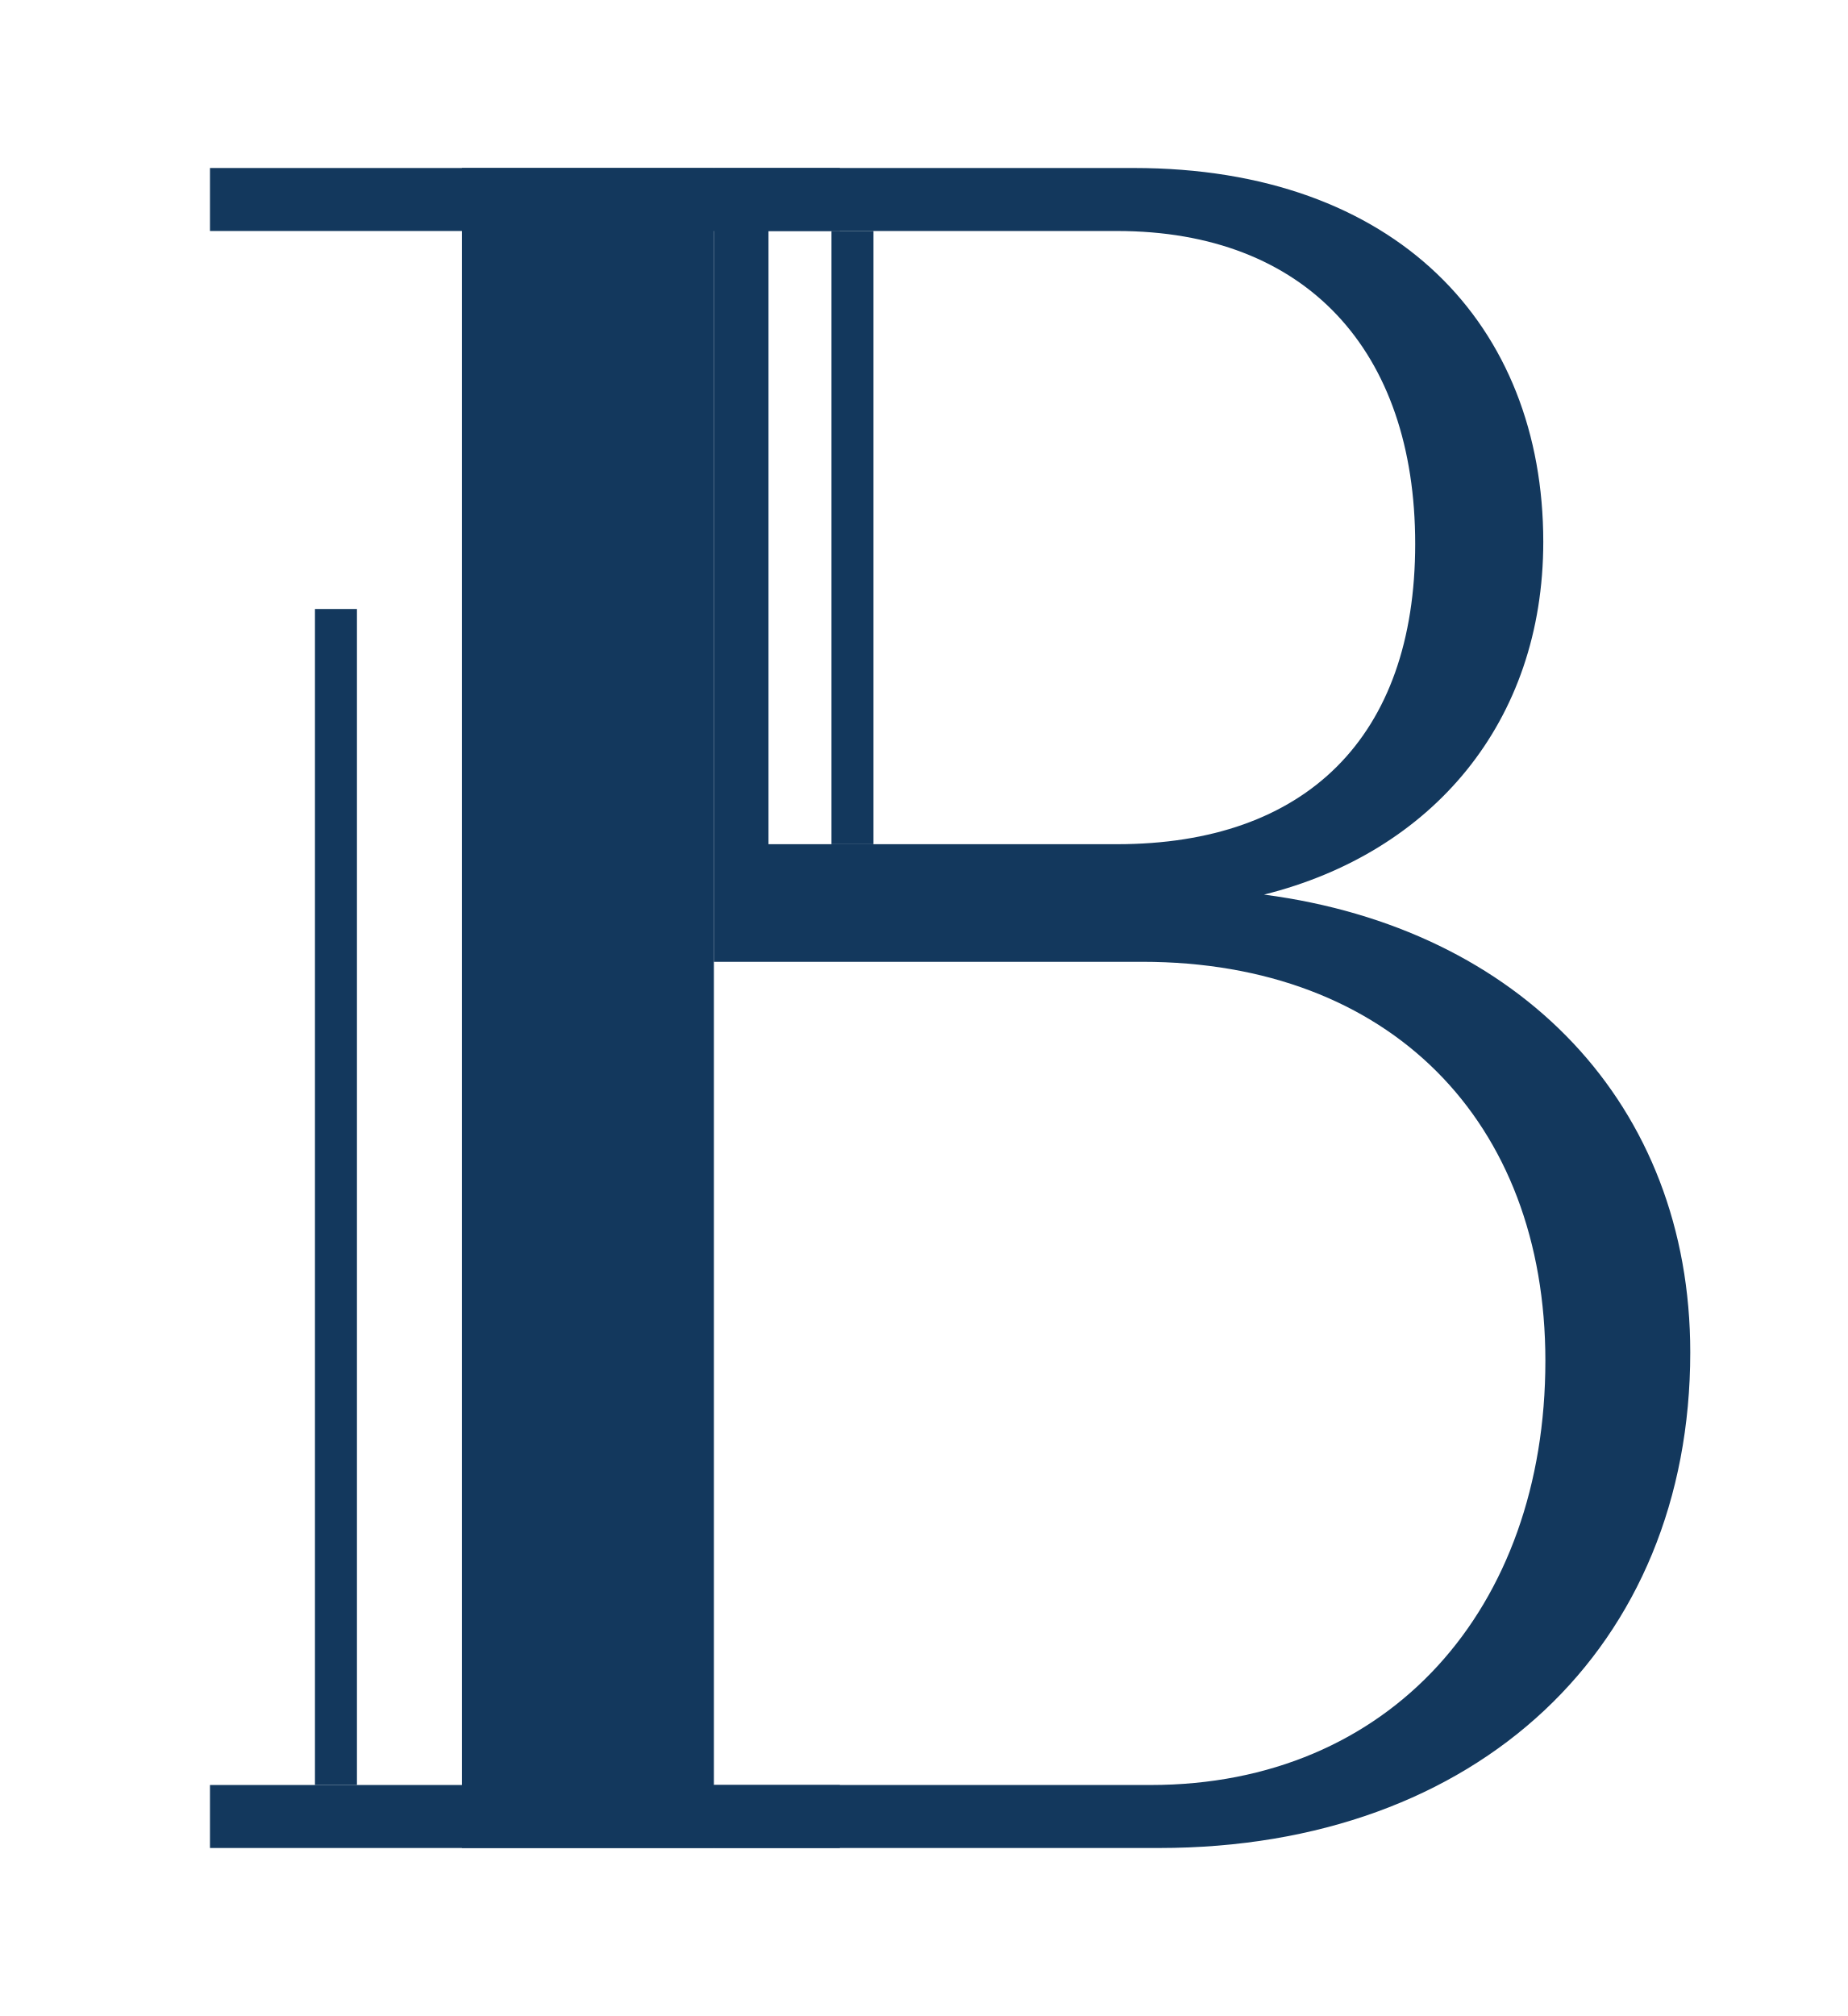
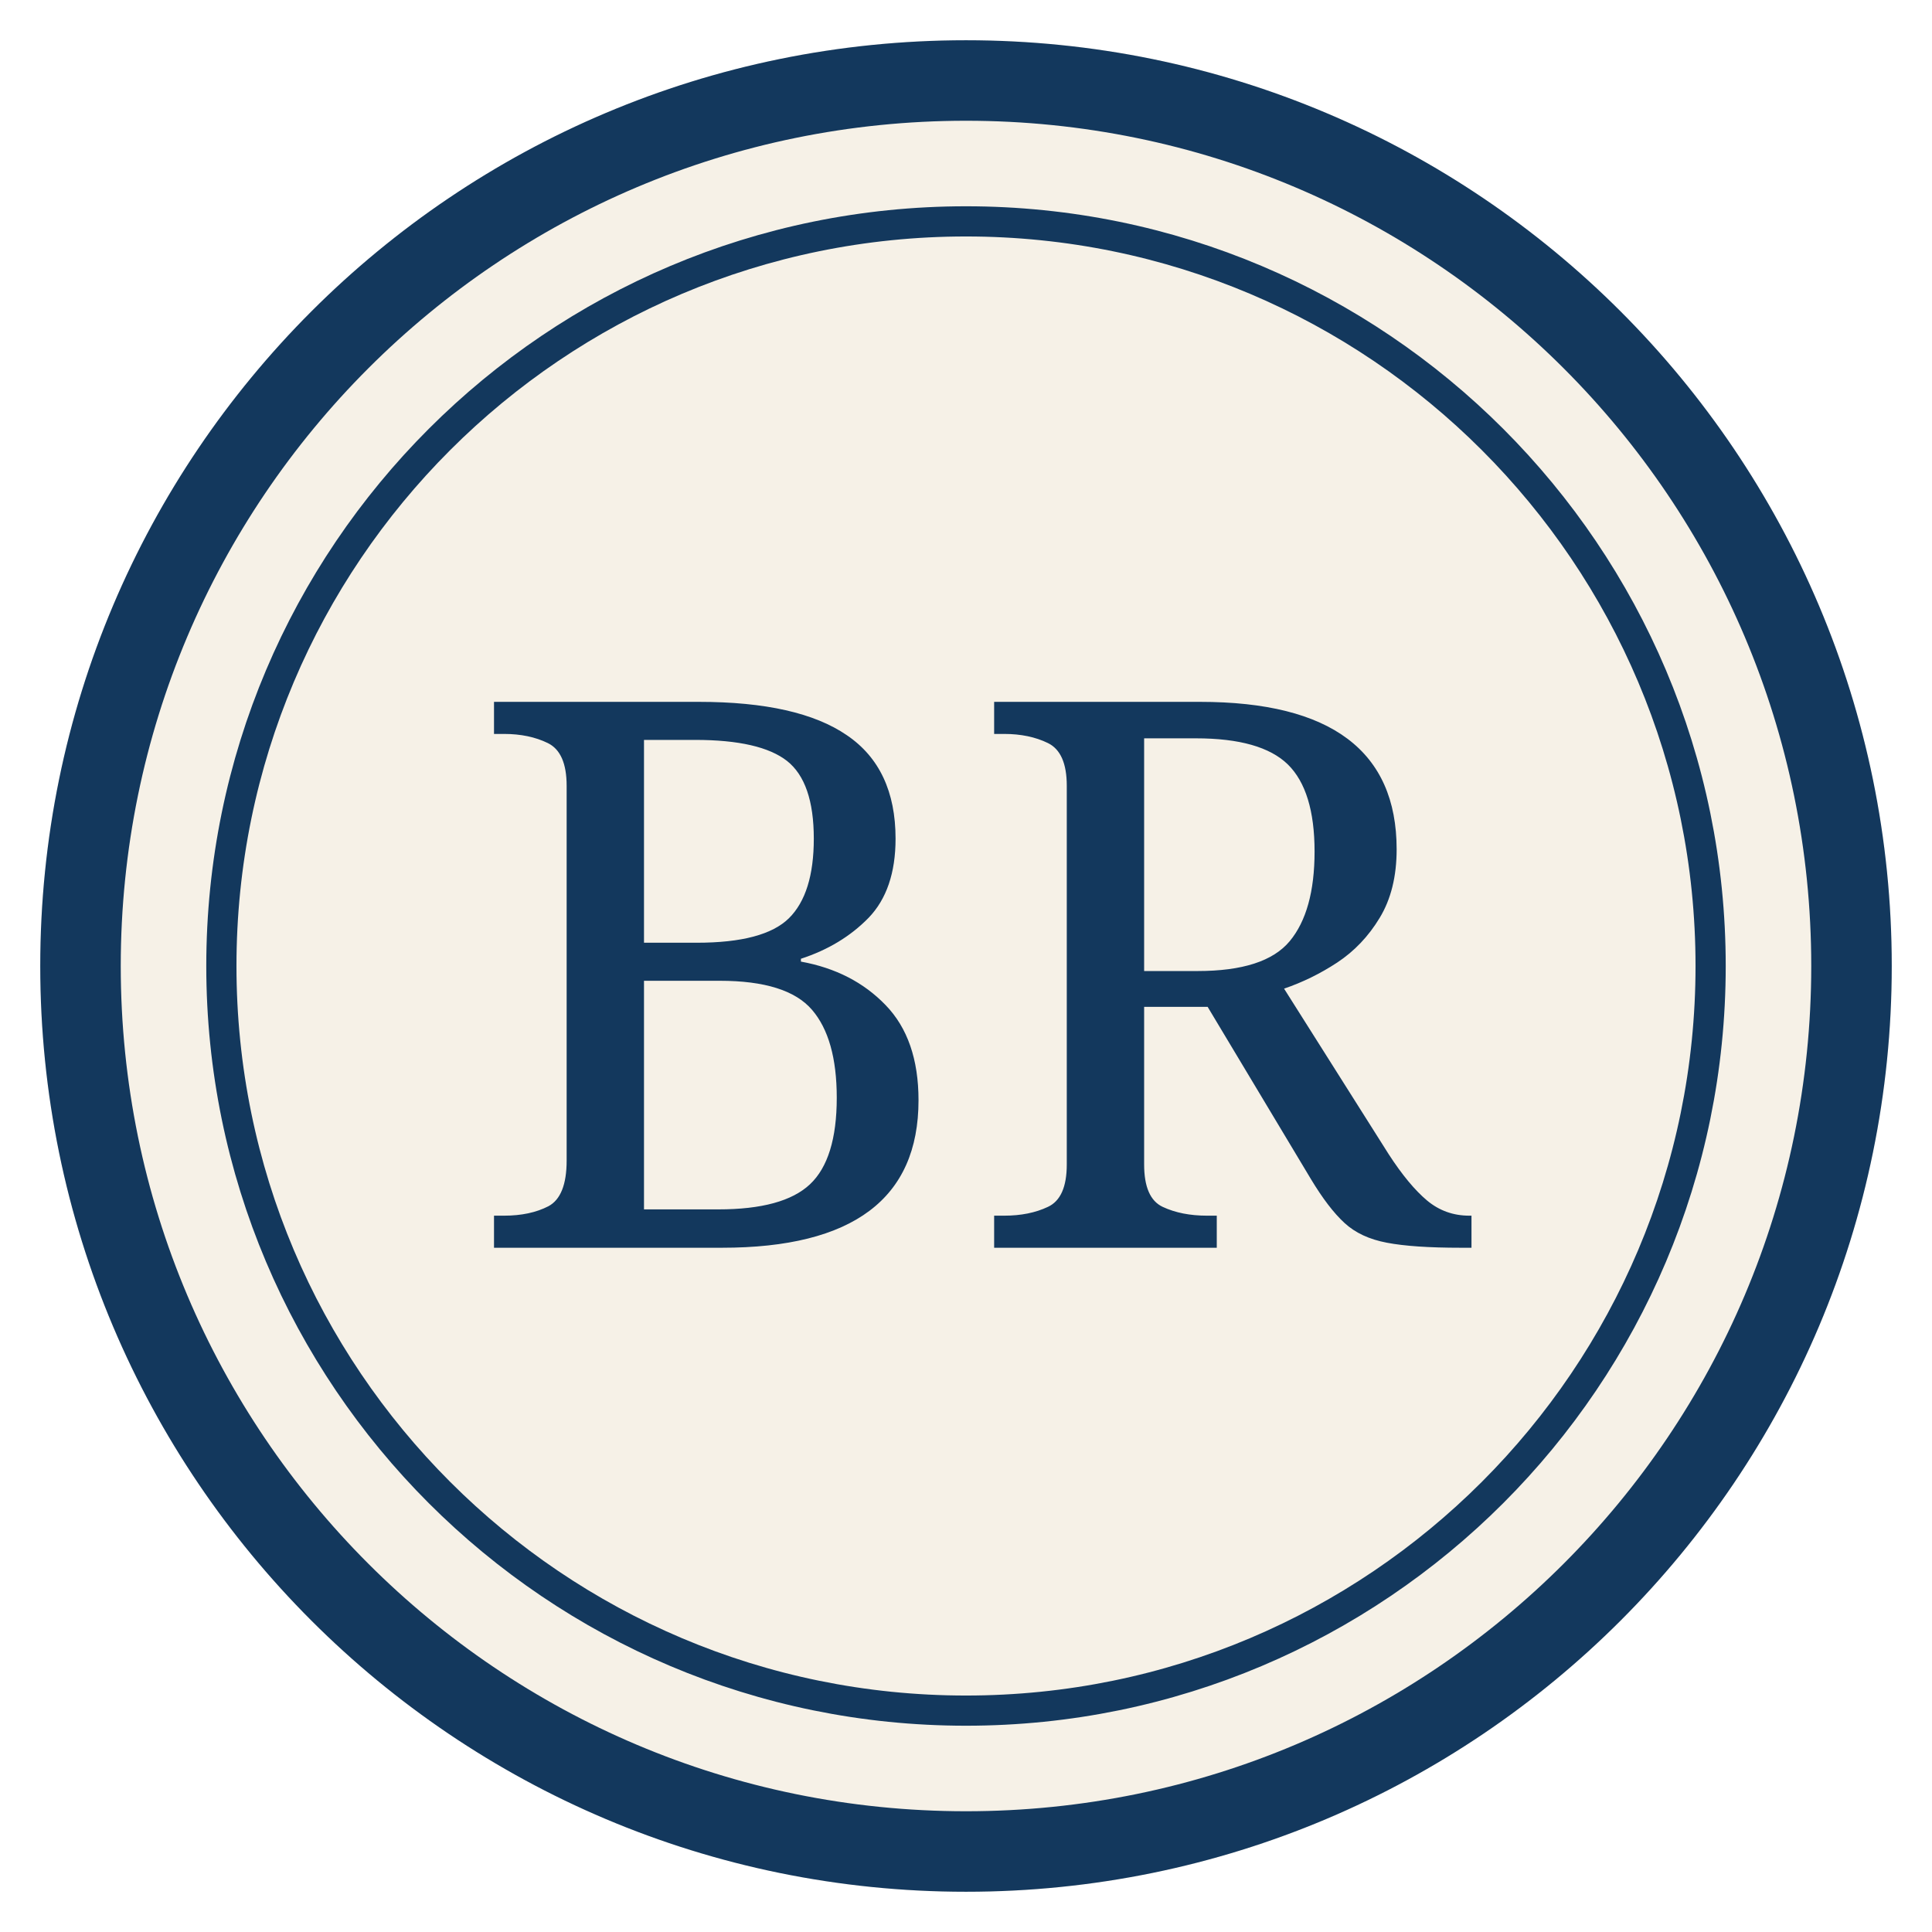
- <svg xmlns="http://www.w3.org/2000/svg" viewBox="-4 2 88 96">
-   <g fill="#13385d">
-     <rect x="6" y="10" width="30" height="3" />
-     <rect x="6" y="87" width="30" height="3" />
-     <rect x="11" y="31" width="2" height="56" />
-     <rect x="18" y="10" width="12" height="80" />
-     <path fill-rule="evenodd" d=" M30 10 H50 C62.5 10 69.5 17.5 69.5 27.8 C69.5 36.4 64.2 42.6 56.2 44.6 C68.4 46.2 76.5 54.6 76.5 66.4 C76.5 80.4 66.4 90 51.2 90 H30 Z M32.6 13 H49.2 C58.2 13 63.4 18.7 63.4 27.9 C63.4 37.1 58.2 42.2 49.2 42.2 H32.6 Z M30 47.8 H50.4 C62.2 47.8 69.6 55.4 69.6 66.8 C69.6 78.6 62.2 87 50.8 87 H30 Z" />
-     <rect x="35.6" y="13" width="2" height="29.2" />
-   </g>
+ <svg xmlns="http://www.w3.org/2000/svg" viewBox="0 0 96 96">
+   <circle cx="48" cy="48" r="46" fill="#f6f1e7" />
+   <circle cx="48" cy="48" r="44" fill="none" stroke="#13385d" stroke-width="4" />
+   <circle cx="48" cy="48" r="37" fill="none" stroke="#13385d" stroke-width="1.5" />
+   <text x="48" y="62" text-anchor="middle" font-family="Georgia, serif" font-size="38" fill="#13385d">BR</text>
</svg>
